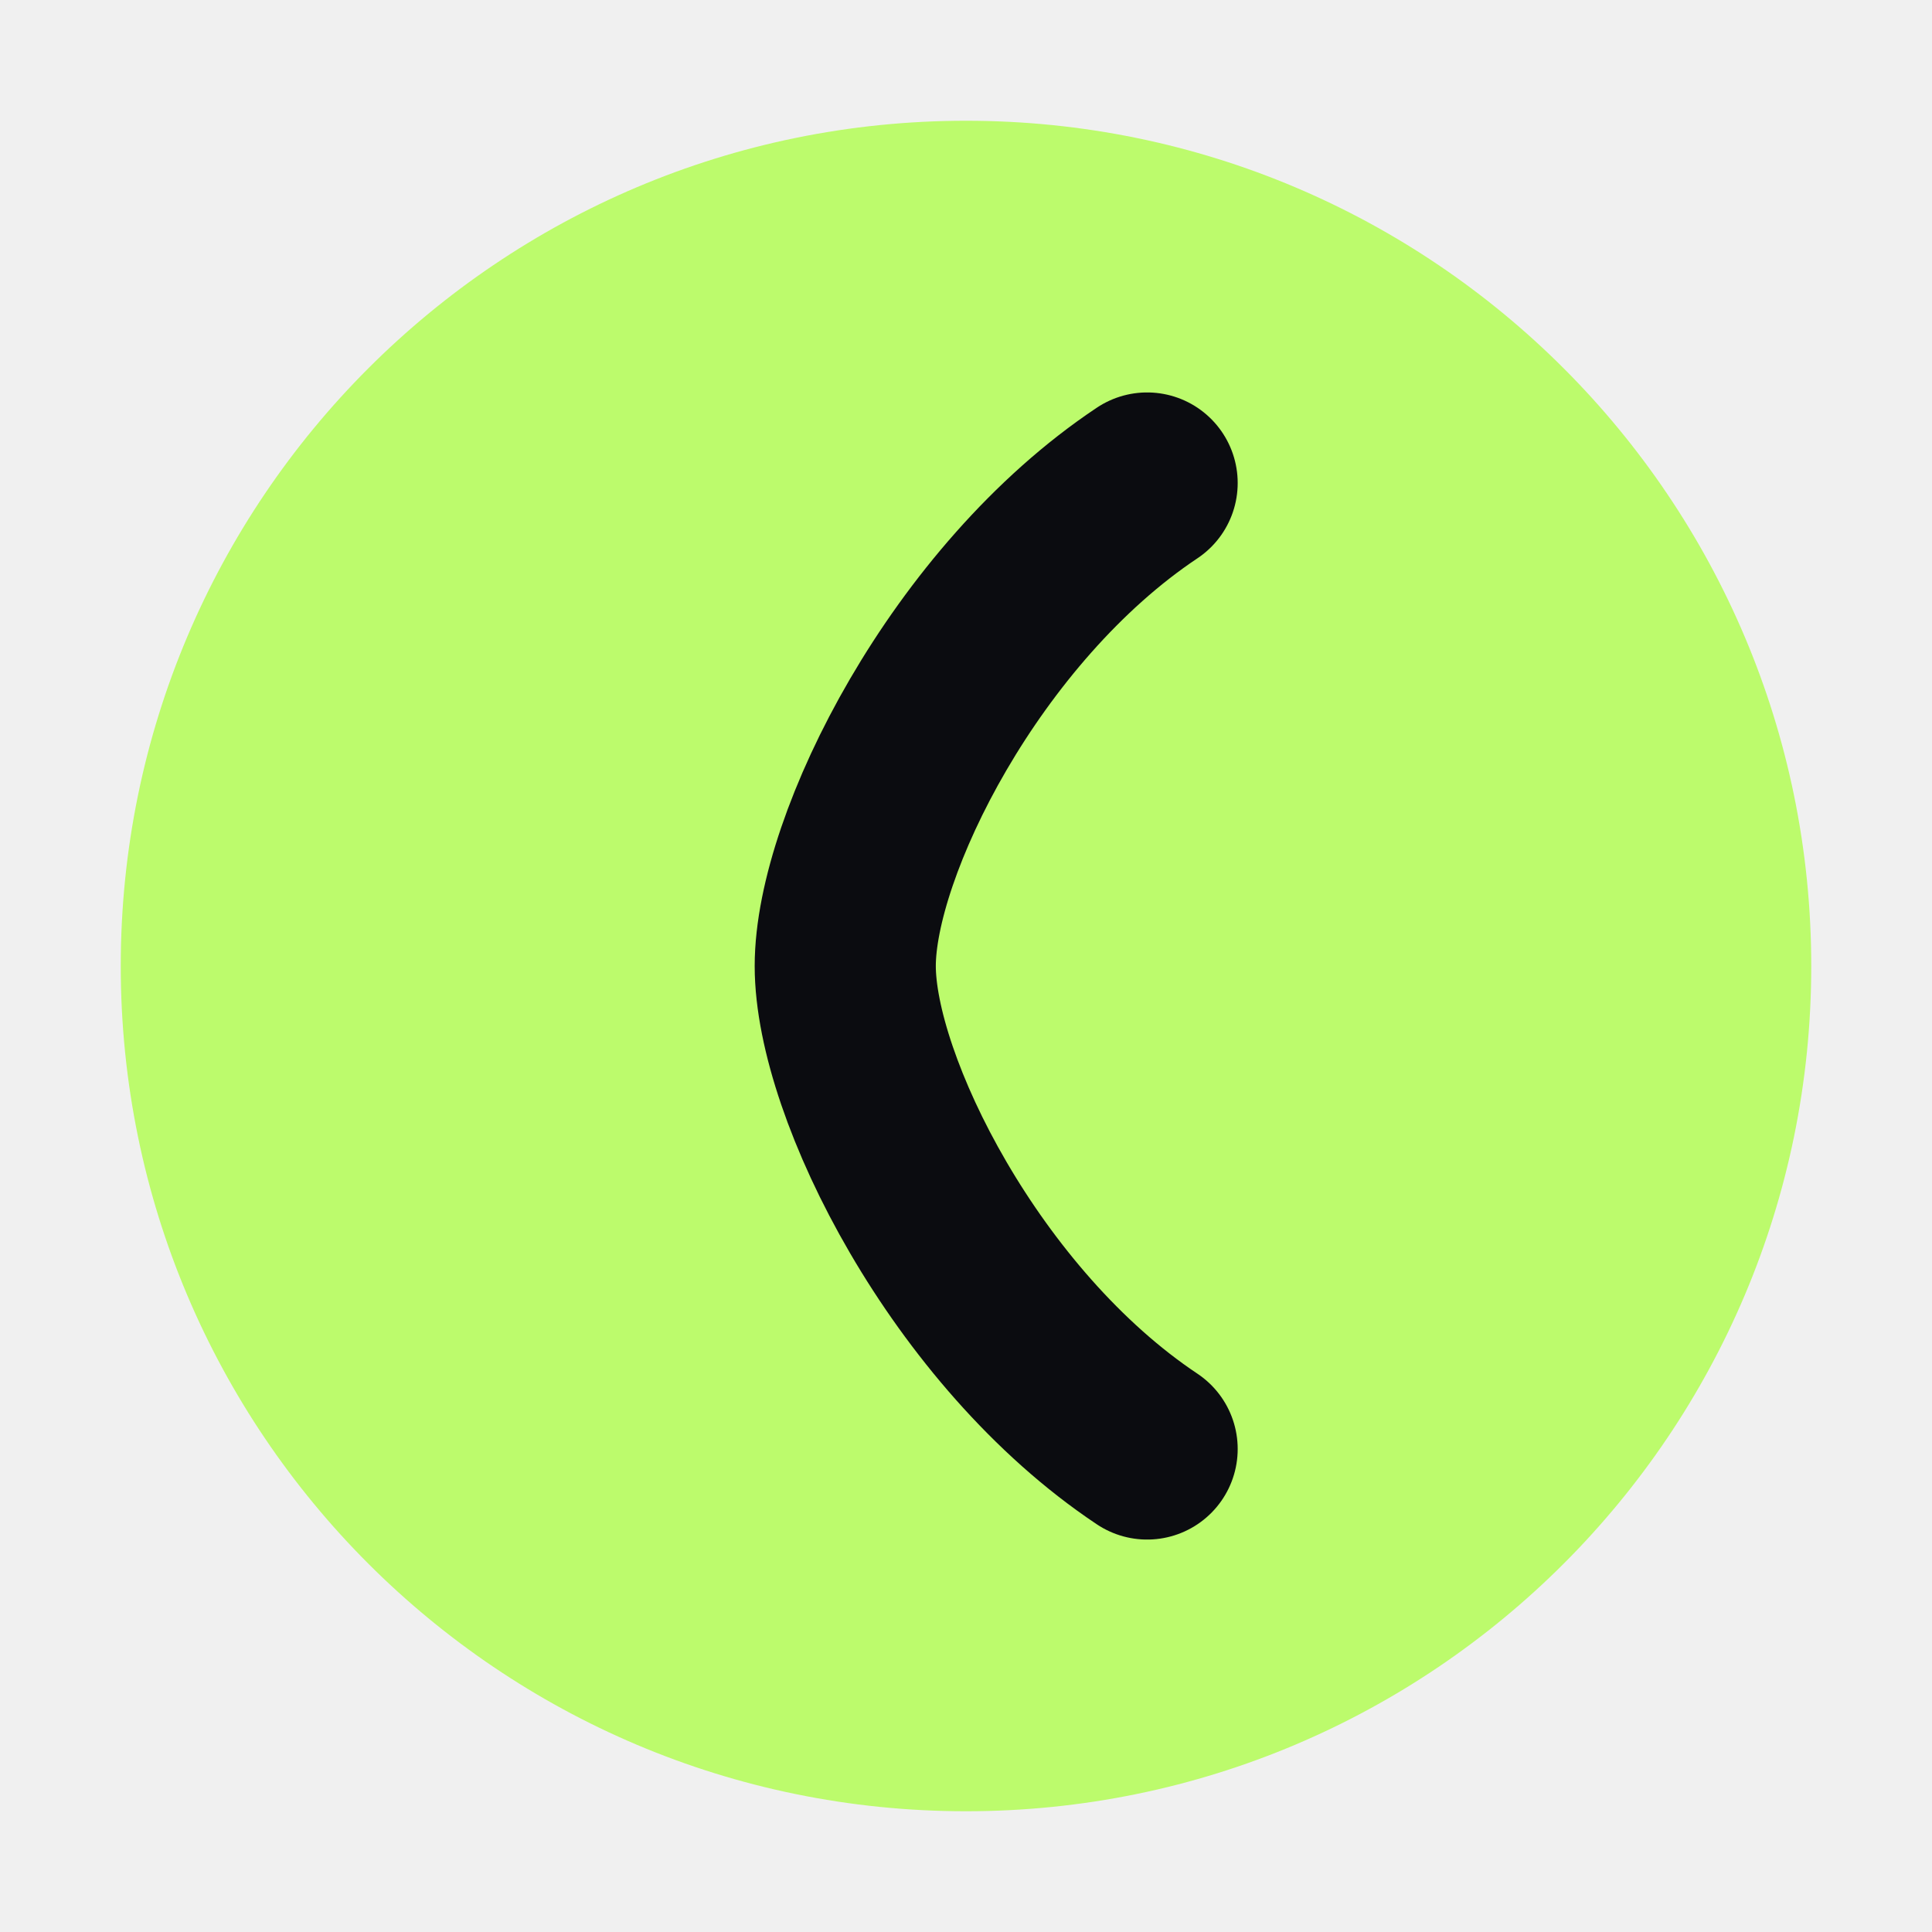
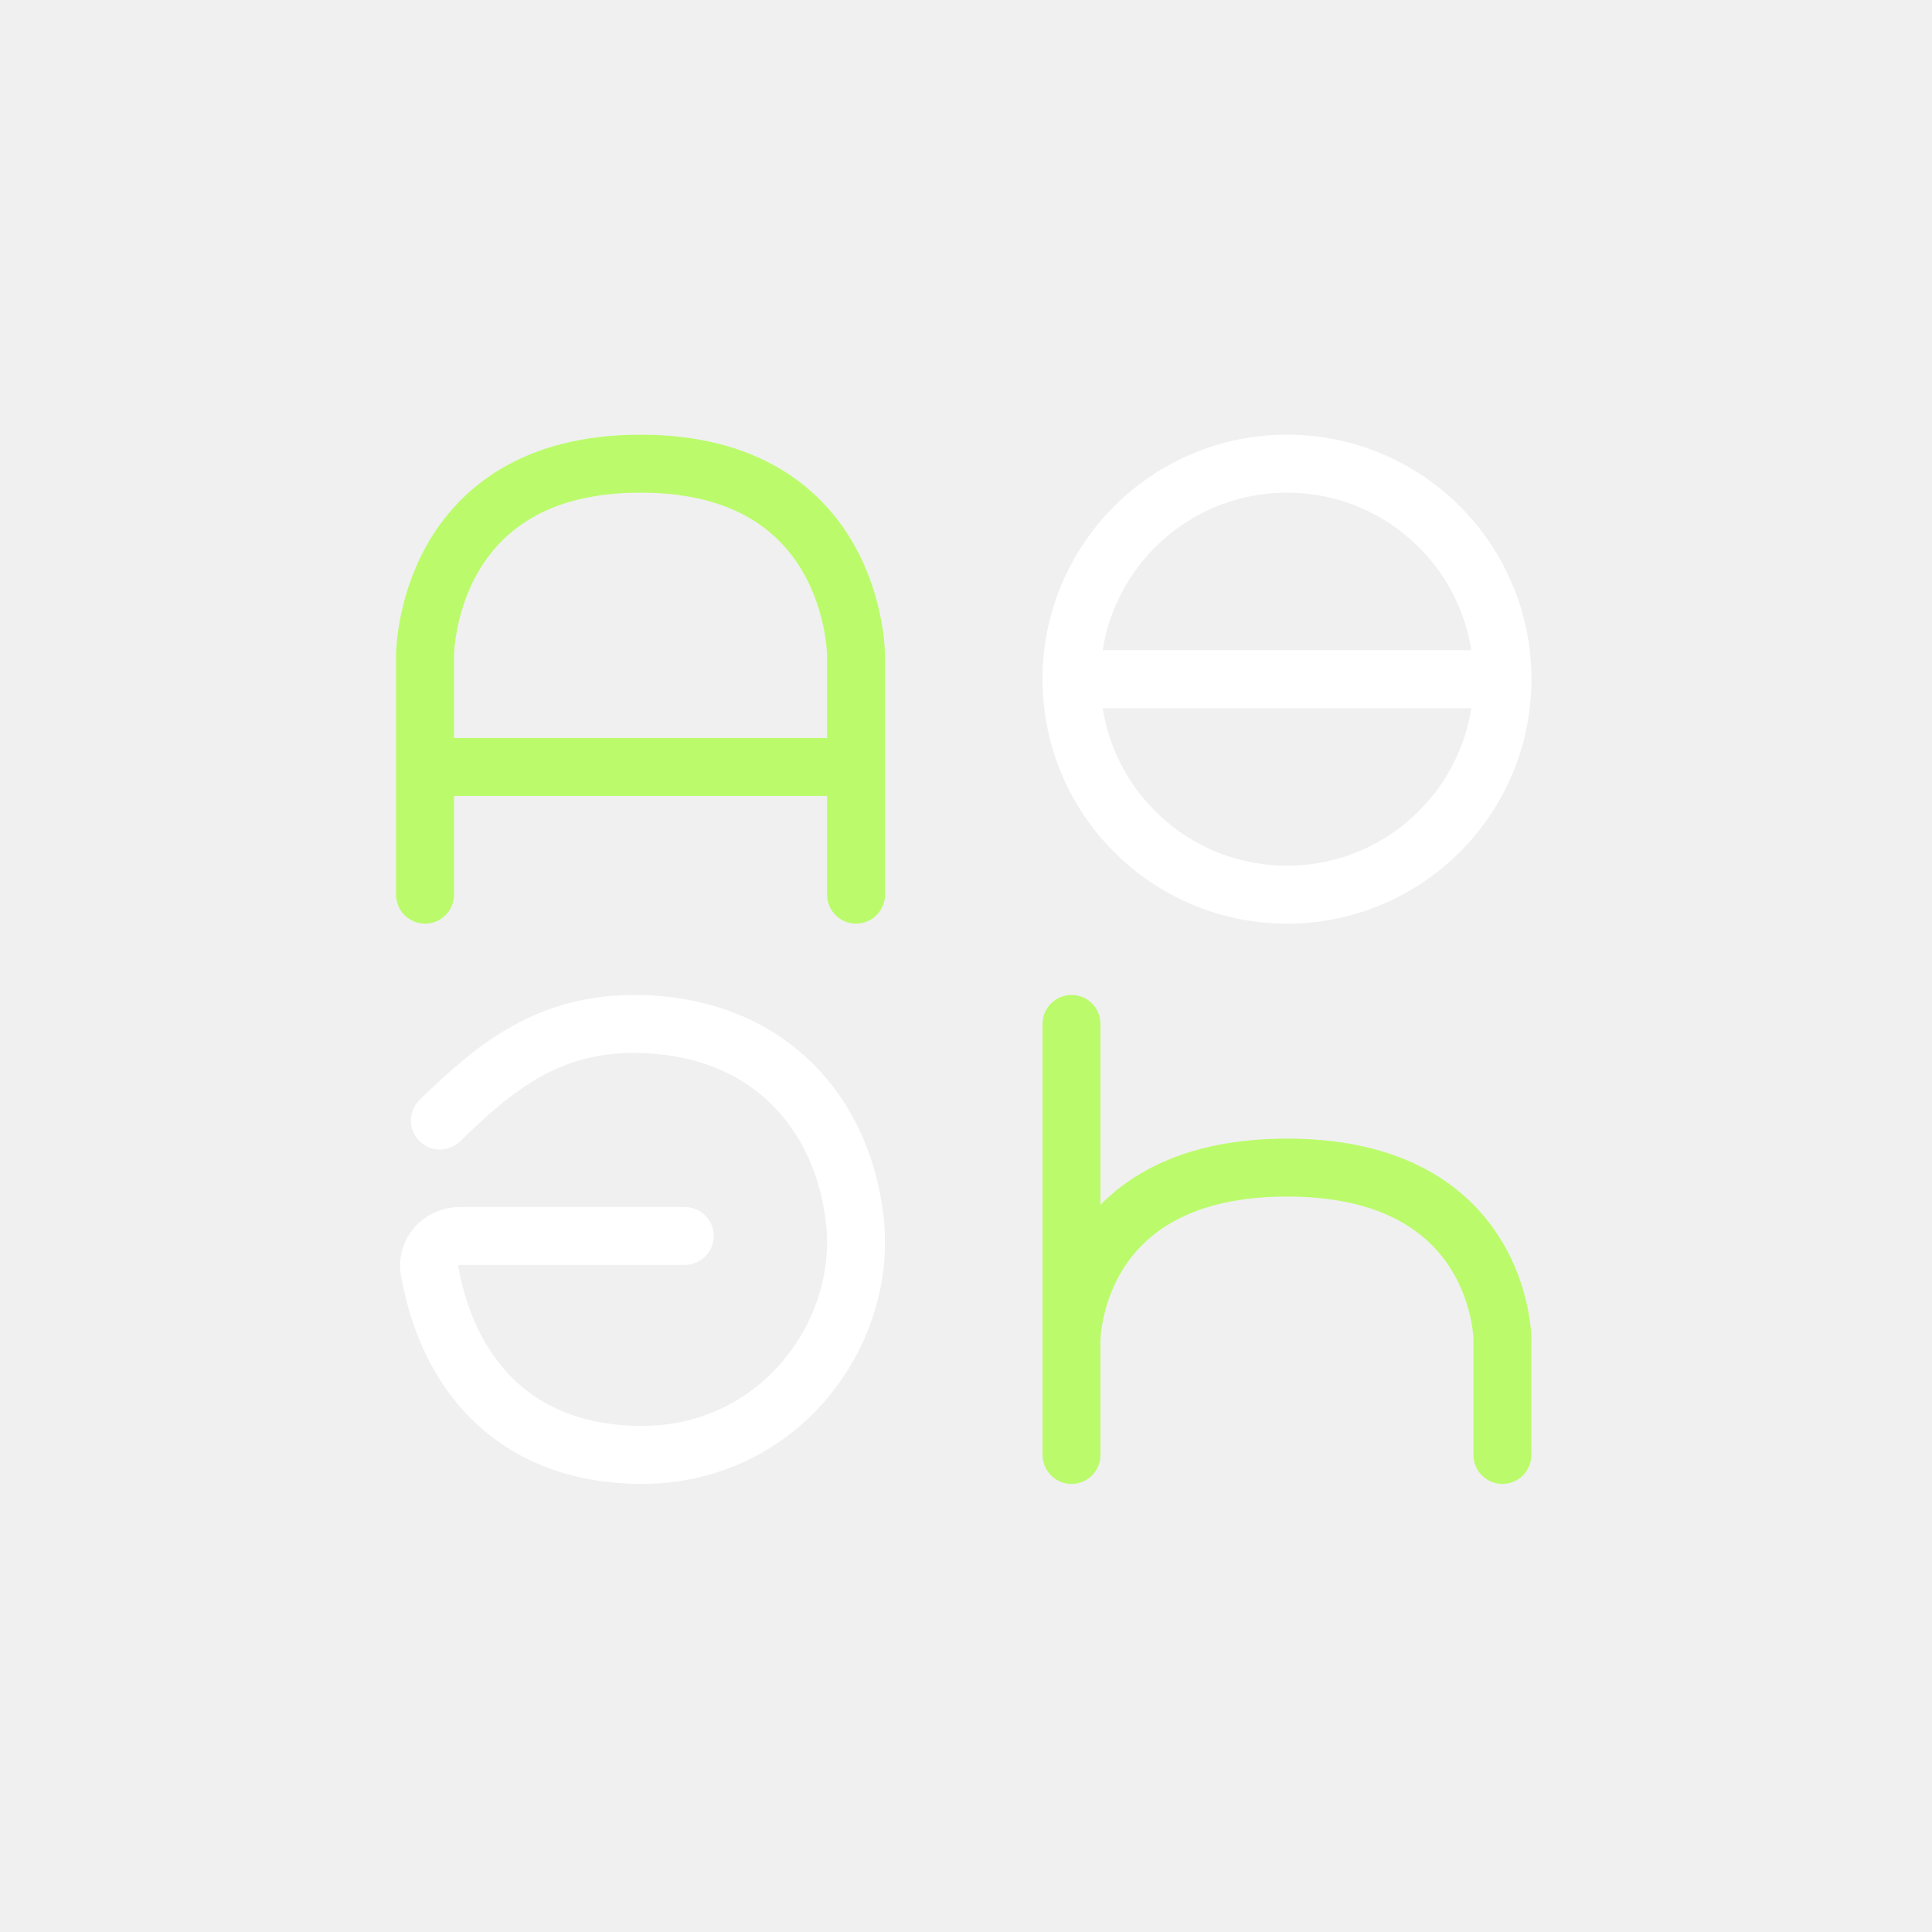
- <svg xmlns="http://www.w3.org/2000/svg" viewBox="0 0 64 64">
-   <circle cx="32" cy="32" r="28" fill="#BCFB6C" />
-   <path fill="none" stroke="#0B0C10" stroke-linecap="round" stroke-width="6" d="M38 16c-6 4-10 12-10 16s4 12 10 16" />
+ <svg xmlns="http://www.w3.org/2000/svg" width="300" height="300" fill="none" viewBox="0 0 300 300">
+   <path stroke="#BBFB6B" stroke-linecap="round" stroke-width="9" d="M66 101.742v37.179M130.609 119.094H68.303M132.926 101.742v37.179M66 101.743S66 72 99.46 72c33.462 0 33.462 29.743 33.462 29.743" />
+   <circle cx="199.844" cy="105.461" r="33.461" stroke="#fff" stroke-width="9" />
+   <path stroke="#fff" stroke-width="9" d="M166.383 105.461h66.922" />
+   <path stroke="#fff" stroke-linecap="round" stroke-width="9" d="M68.308 173.998c8.657-8.417 16.981-15.301 31.063-14.99 19.959.441 31.546 13.8 33.371 30.565 1.946 17.875-12.083 36.509-33.371 36.346-18.56-.143-29.596-11.5-32.68-28.628-.517-2.873 1.808-5.373 4.728-5.373h34.904" />
+   <path stroke="#BBFB6B" stroke-linecap="round" stroke-width="9" d="M166.383 158.998v66.922M233.293 208.074v17.846M166.383 208.071s0-26.768 33.461-26.768 33.461 26.768 33.461 26.768" />
</svg>
